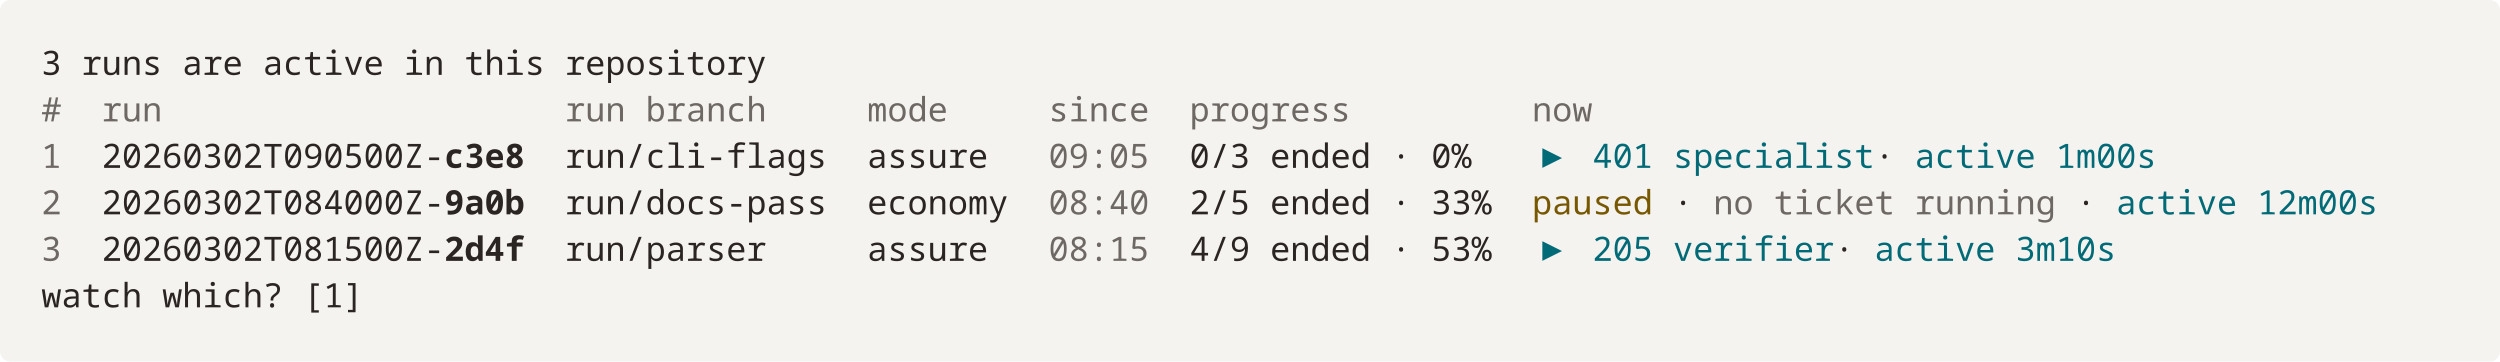
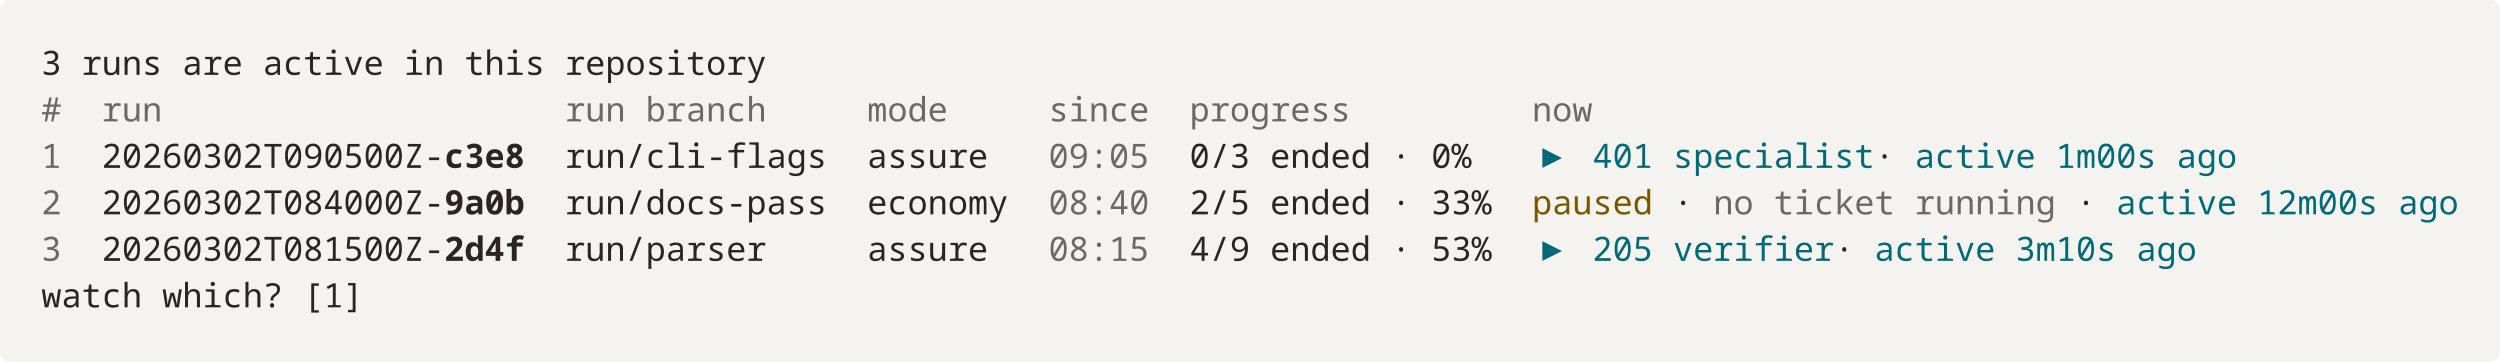
<svg xmlns="http://www.w3.org/2000/svg" viewBox="0 0 968 140" width="968" height="140" role="img" aria-labelledby="watch-picker-title watch-picker-desc" font-family="'Noto Sans Mono', ui-monospace, monospace" font-size="13" xml:space="preserve">
  <style>
    .bg { fill: #f5f3f0; }
    .fg { fill: #2a2522; }
    .dim { fill: #6d6863; }
    .plan { fill: #215da5; }
    .ok { fill: #207029; }
    .now { fill: #006a77; }
    .warn { fill: #775800; }
    .bad { fill: #9a3936; }
  </style>
  <rect class="bg" x="0" y="0" width="968" height="140" rx="4" />
  <text y="29">
    <tspan x="16" class="fg">3 runs are active in this repository</tspan>
  </text>
  <text y="47">
    <tspan x="16" class="dim">#</tspan>
    <tspan x="23.8" class="fg">  </tspan>
    <tspan x="39.4" class="dim">run</tspan>
    <tspan x="62.8" class="fg">                    </tspan>
    <tspan x="218.8" class="dim">run branch</tspan>
    <tspan x="296.8" class="fg">     </tspan>
    <tspan x="335.8" class="dim">mode</tspan>
    <tspan x="367" class="fg">     </tspan>
    <tspan x="406" class="dim">since</tspan>
    <tspan x="445" class="fg">  </tspan>
    <tspan x="460.6" class="dim">progress</tspan>
    <tspan x="523" class="fg">         </tspan>
    <tspan x="593.2" class="dim">now</tspan>
  </text>
  <text y="65">
    <tspan x="16" class="dim">1</tspan>
    <tspan x="23.8" class="fg">  20260302T090500Z-</tspan>
    <tspan x="172" class="fg" font-weight="600">c3e8</tspan>
    <tspan x="203.2" class="fg">  run/cli-flags  assure   </tspan>
    <tspan x="406" class="dim">09:05</tspan>
    <tspan x="445" class="fg">  0/3 ended · 0%   </tspan>
    <tspan x="593.2" class="now">▶ 401 specialist</tspan>
    <tspan x="718" class="fg"> · </tspan>
-     <tspan x="741.4" class="now">active 1m00s</tspan>
+     <tspan x="741.4" class="now">active 1m00s ago</tspan>
  </text>
  <text y="83">
    <tspan x="16" class="dim">2</tspan>
    <tspan x="23.8" class="fg">  20260302T084000Z-</tspan>
    <tspan x="172" class="fg" font-weight="600">9a0b</tspan>
    <tspan x="203.2" class="fg">  run/docs-pass  economy  </tspan>
    <tspan x="406" class="dim">08:40</tspan>
    <tspan x="445" class="fg">  2/5 ended · 33%  </tspan>
    <tspan x="593.2" class="warn">paused</tspan>
    <tspan x="640" class="fg"> · </tspan>
    <tspan x="663.4" class="dim">no ticket running</tspan>
    <tspan x="796" class="fg"> · </tspan>
-     <tspan x="819.4" class="now">active 12m00s</tspan>
+     <tspan x="819.4" class="now">active 12m00s ago</tspan>
  </text>
  <text y="101">
    <tspan x="16" class="dim">3</tspan>
    <tspan x="23.8" class="fg">  20260302T081500Z-</tspan>
    <tspan x="172" class="fg" font-weight="600">2d4f</tspan>
    <tspan x="203.2" class="fg">  run/parser     assure   </tspan>
    <tspan x="406" class="dim">08:15</tspan>
    <tspan x="445" class="fg">  4/9 ended · 53%  </tspan>
    <tspan x="593.2" class="now">▶ 205 verifier</tspan>
    <tspan x="702.4" class="fg"> · </tspan>
-     <tspan x="725.8" class="now">active 3m10s</tspan>
+     <tspan x="725.8" class="now">active 3m10s ago</tspan>
  </text>
  <text y="119">
    <tspan x="16" class="fg">watch which? [1] </tspan>
  </text>
</svg>
